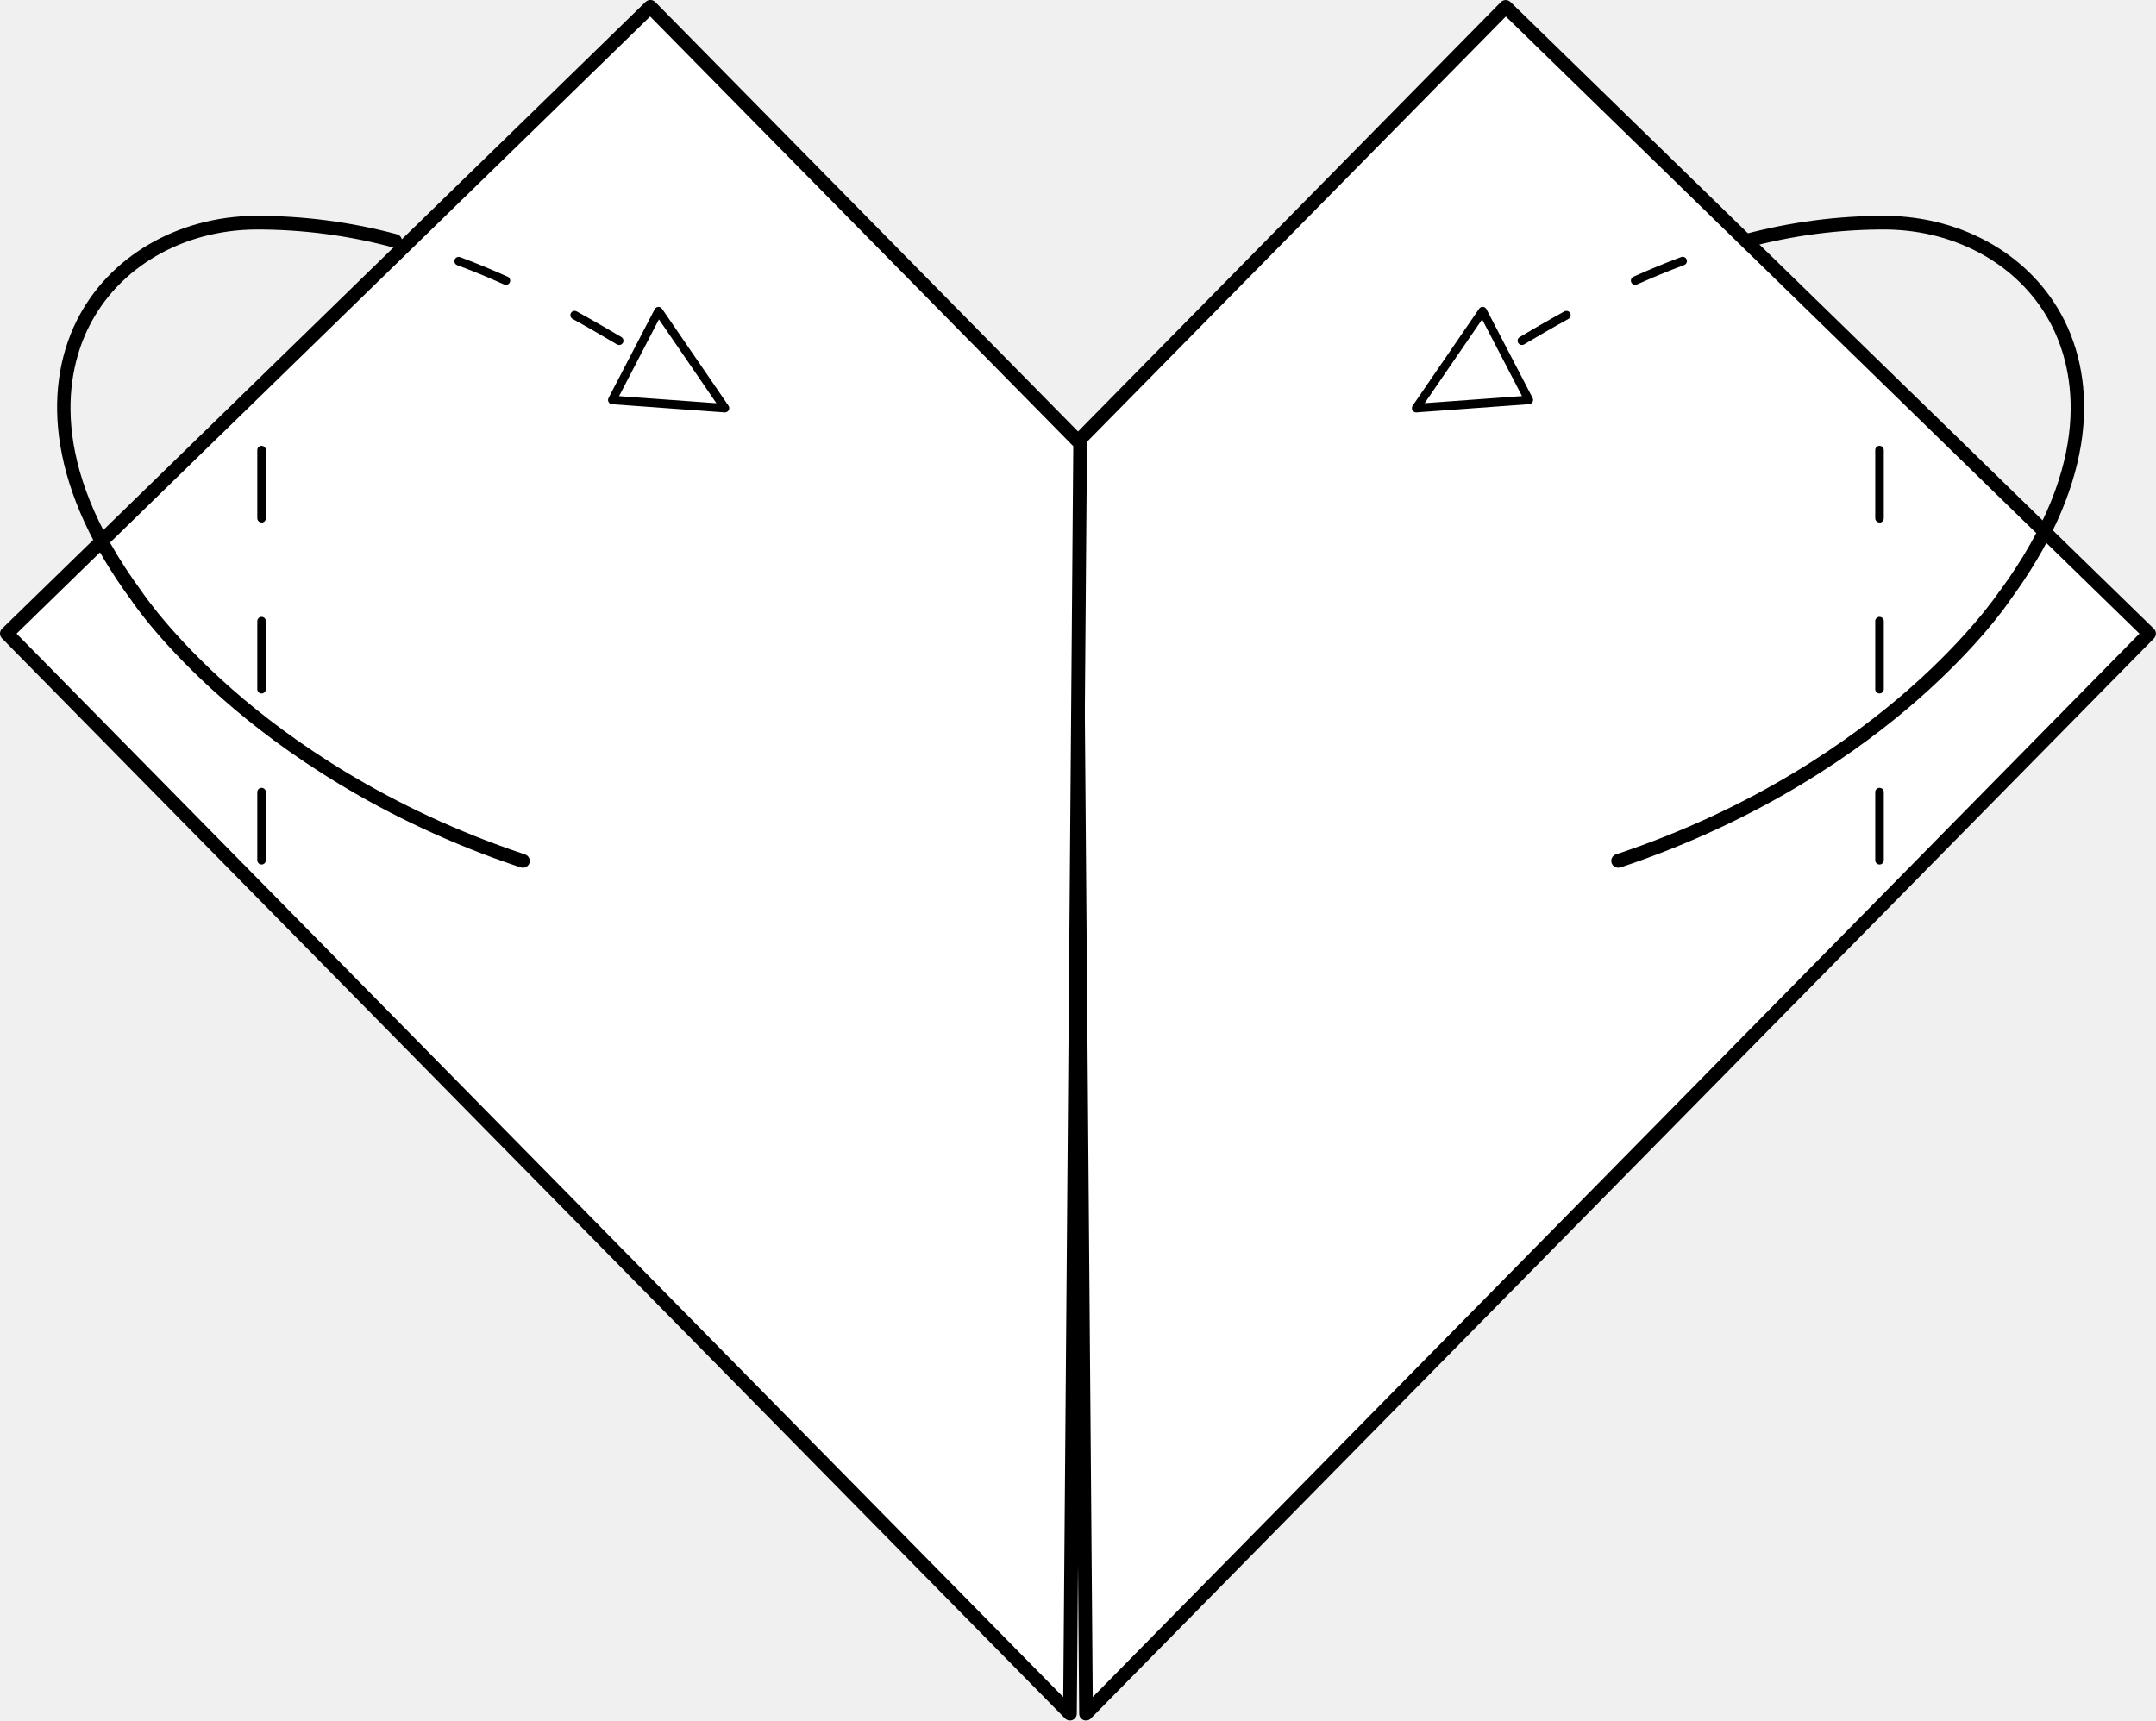
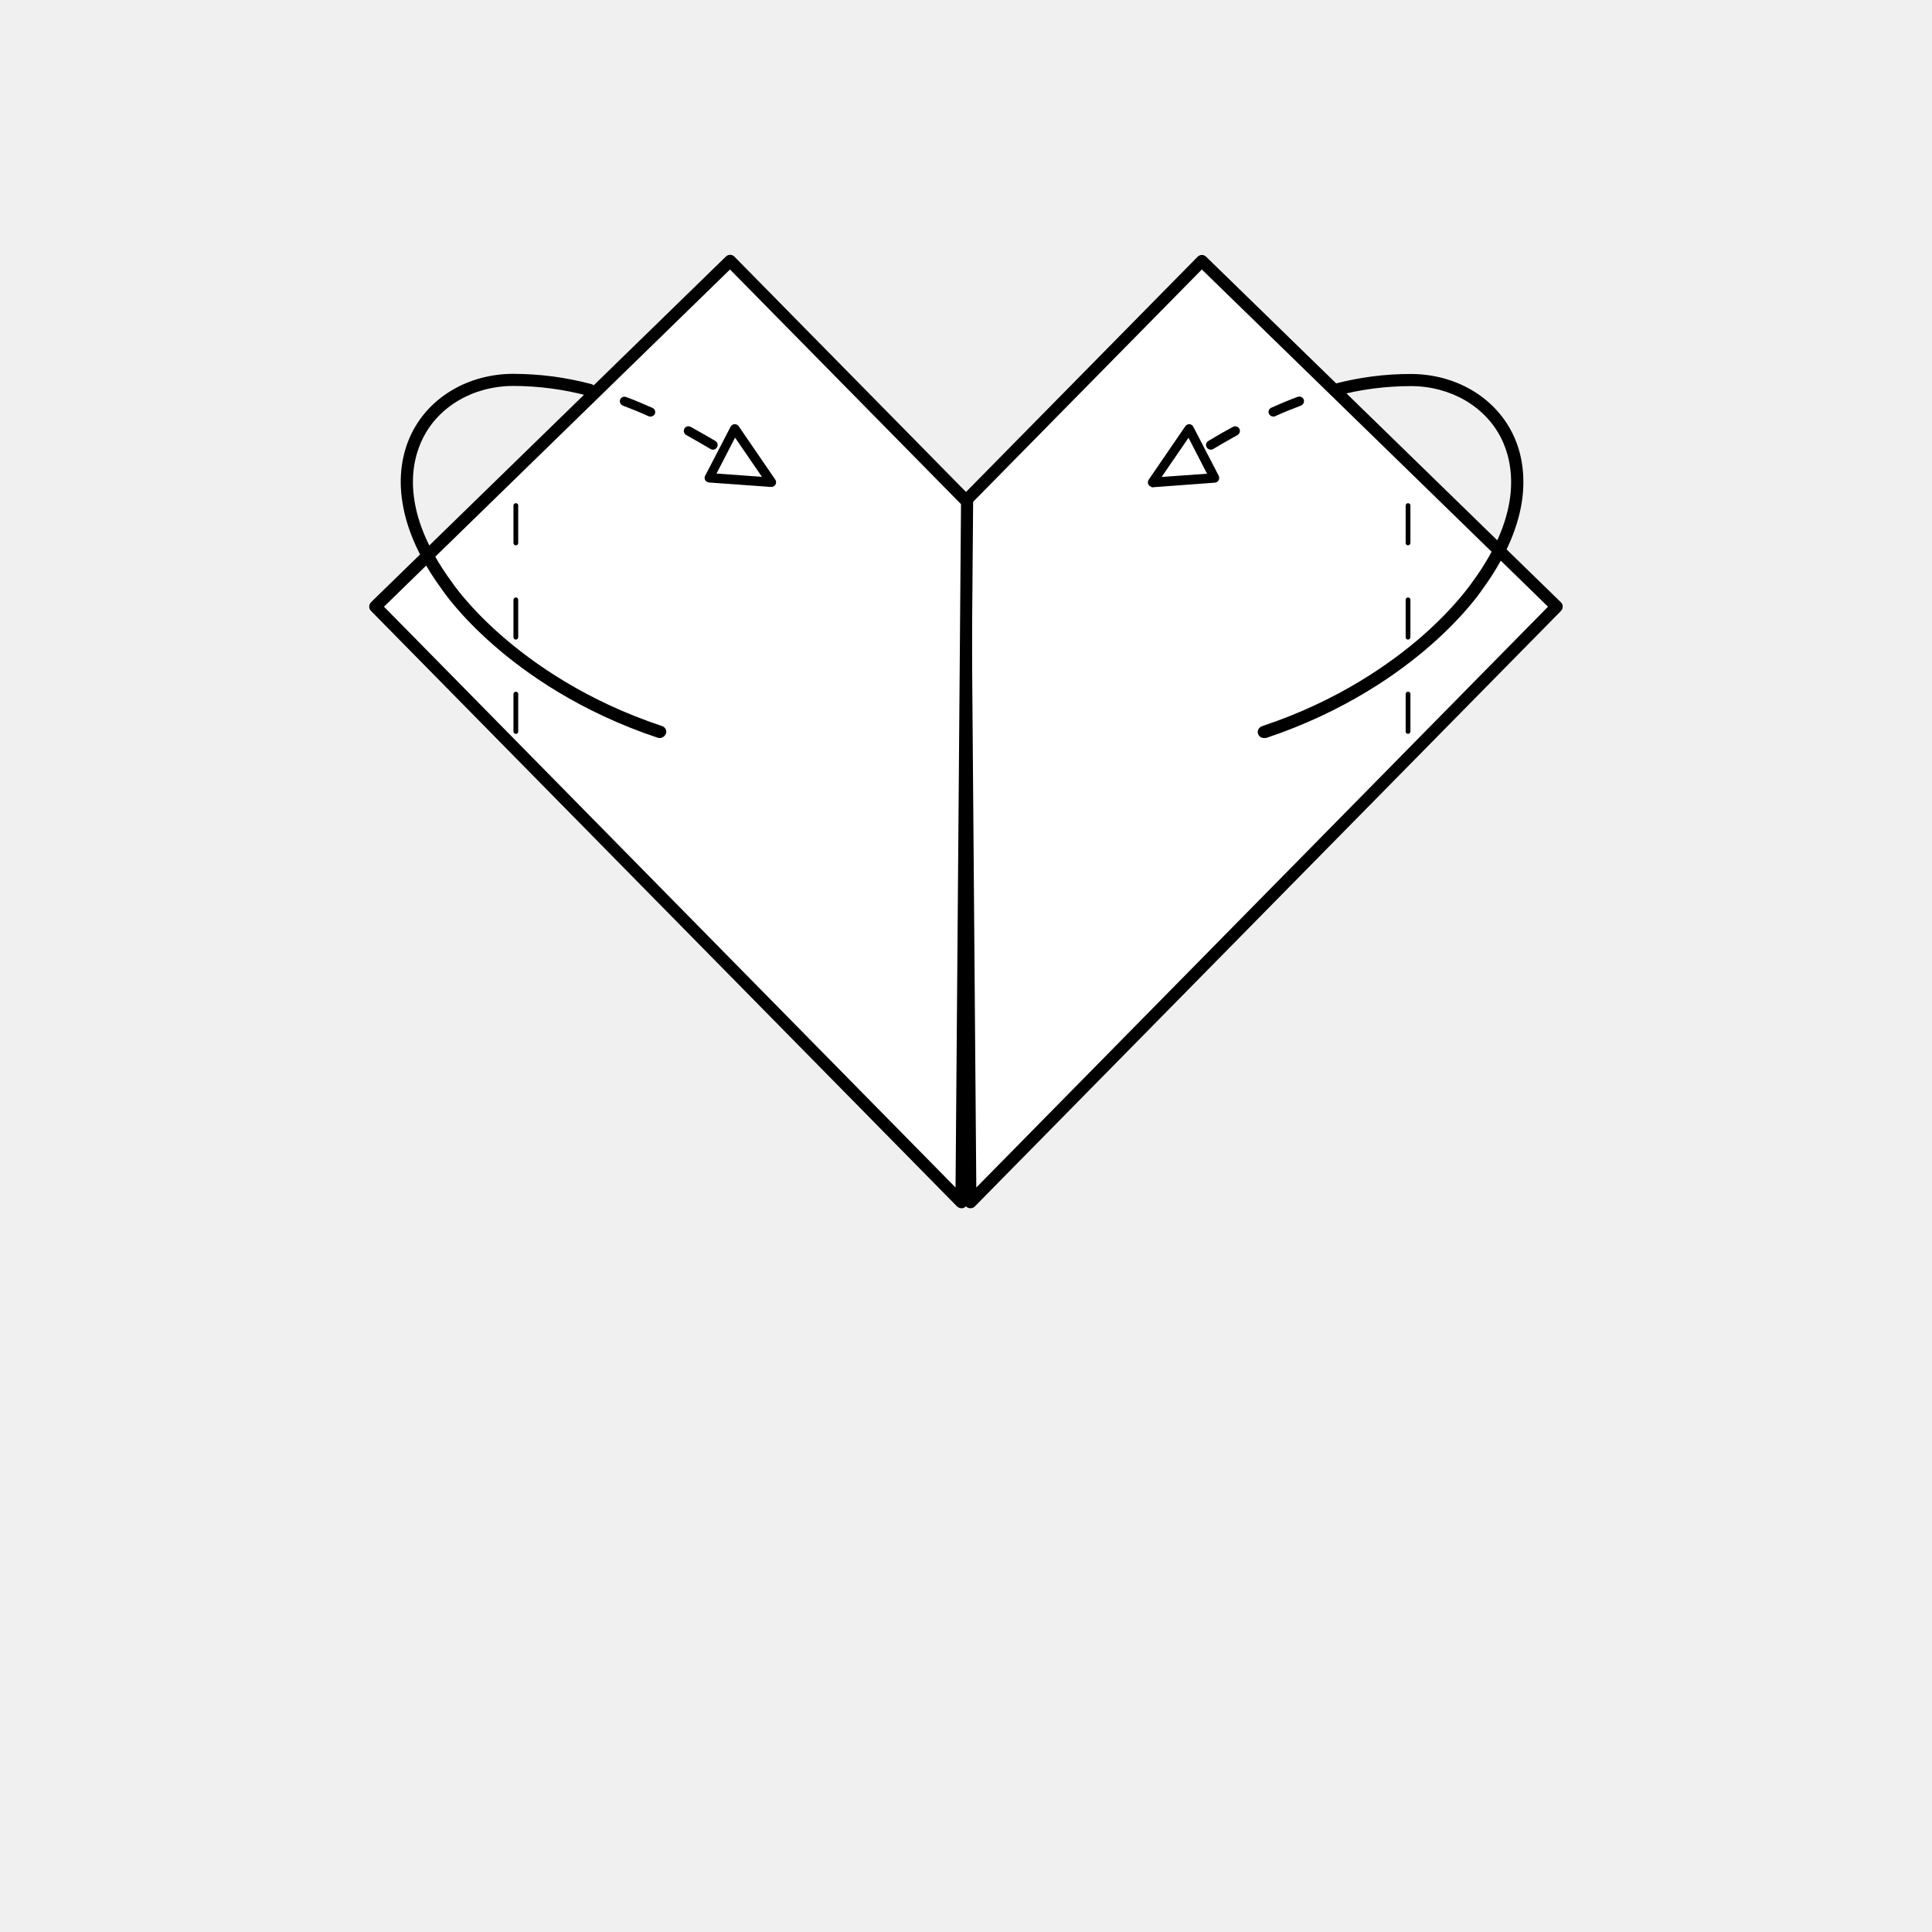
- <svg xmlns="http://www.w3.org/2000/svg" viewBox="0 0 965.21 770.38">
-   <defs>
-     <style>.cls-1{fill:#fff;}</style>
-   </defs>
-   <g id="Layer_2" data-name="Layer 2">
-     <g id="Layer_1-2" data-name="Layer 1">
-       <polygon class="cls-1" points="962.14 283.68 486.2 767.32 481.64 198.54 674.1 3.06 962.14 283.68" />
-       <path d="M486.2,770.38a3,3,0,0,1-3.06-3l-4.56-568.78a3,3,0,0,1,.88-2.17L671.92.91a3.06,3.06,0,0,1,4.32,0l288,280.62a3.05,3.05,0,0,1,.05,4.34L488.38,769.47A3,3,0,0,1,486.2,770.38Zm-1.49-570.6L489.2,759.9,957.8,283.73,674.14,7.38Z" />
-       <polygon class="cls-1" points="3.06 283.68 479 767.32 483.57 198.54 291.11 3.06 3.06 283.68" />
-       <path d="M479,770.38a3.06,3.06,0,0,1-2.19-.91L.88,285.83a3.05,3.05,0,0,1,.05-4.34L289,.87a3.06,3.06,0,0,1,4.32,0L485.75,196.39a3,3,0,0,1,.88,2.17l-4.56,568.78a3.08,3.08,0,0,1-1.92,2.82A3,3,0,0,1,479,770.38ZM7.41,283.73,476,759.9l4.49-560.12L291.06,7.38Z" />
-       <path d="M724.57,388.53a3.06,3.06,0,0,1-1-6c62.16-20.7,105.41-51.51,130.75-73.72,27.48-24.08,40.41-43.51,40.54-43.71L895,265c43.08-58.53,33.37-99.55,23.74-118.79-13.27-26.52-41.85-43.17-74.59-43.44a234.81,234.81,0,0,0-61.68,8.06,3.07,3.07,0,0,1-1.56-5.93,243.31,243.31,0,0,1,63.29-8.26c35.05.29,65.71,18.24,80,46.83,8.17,16.34,10.74,35.65,7.41,55.84C927.92,221.73,917.27,245,900,268.57c-1,1.52-13.91,20.6-41.37,44.7-25.79,22.64-69.81,54-133.06,75.11A3.2,3.2,0,0,1,724.57,388.53Z" />
-       <path d="M681.34,154.48a1.91,1.91,0,0,1-1-3.56c5.6-3.32,12.34-7.28,20-11.48a1.91,1.91,0,1,1,1.84,3.35c-7.58,4.18-14.3,8.12-19.86,11.42A2,2,0,0,1,681.34,154.48Zm50.72-26.92a1.91,1.91,0,0,1-.79-3.66c7.16-3.22,14.34-6.18,21.36-8.8a1.91,1.91,0,0,1,1.33,3.59c-6.93,2.58-14,5.51-21.12,8.7A1.8,1.8,0,0,1,732.06,127.56Z" />
-       <path d="M634,184.67a1.92,1.92,0,0,1-1.58-3l29.77-43.44a1.91,1.91,0,0,1,3.27.2l20.67,39.76a1.91,1.91,0,0,1-1.56,2.79l-50.43,3.68ZM663.53,143l-25.72,37.52,43.57-3.17Z" />
-       <path d="M841.43,387.11a1.92,1.92,0,0,1-1.91-1.92V354.56a1.92,1.92,0,0,1,3.83,0v30.63A1.92,1.92,0,0,1,841.43,387.11Zm0-76.58a1.92,1.92,0,0,1-1.91-1.92V278a1.92,1.92,0,0,1,3.83,0v30.63A1.92,1.92,0,0,1,841.43,310.53Zm0-76.58a1.92,1.92,0,0,1-1.91-1.92V201.4a1.92,1.92,0,0,1,3.83,0V232A1.92,1.92,0,0,1,841.43,234Z" />
-       <path d="M234,388.53a3.27,3.27,0,0,1-1-.15c-63.24-21.07-107.26-52.47-133-75.11-27.46-24.1-40.36-43.18-41.37-44.7-17.32-23.54-28-46.84-31.66-69.26-3.32-20.19-.75-39.5,7.42-55.84,14.31-28.59,45-46.54,80-46.83a242.72,242.72,0,0,1,63.29,8.26,3.06,3.06,0,0,1-1.55,5.93,235.29,235.29,0,0,0-61.68-8.06c-32.74.27-61.32,16.92-74.59,43.44C30.19,165.45,20.47,206.47,63.56,265l.09.13c.13.2,13.06,19.63,40.53,43.71,25.34,22.21,68.6,53,130.76,73.72a3.06,3.06,0,0,1-1,6Z" />
-       <path d="M277.2,154.48a1.93,1.93,0,0,1-1-.27c-5.57-3.3-12.28-7.24-19.87-11.42a1.91,1.91,0,1,1,1.85-3.35c7.63,4.2,14.38,8.16,20,11.48a1.91,1.91,0,0,1,.67,2.62A1.88,1.88,0,0,1,277.2,154.48Zm-50.72-26.92a1.8,1.8,0,0,1-.78-.17c-7.09-3.19-14.19-6.12-21.13-8.7a1.92,1.92,0,0,1,1.34-3.59c7,2.62,14.2,5.58,21.36,8.8a1.91,1.91,0,0,1-.79,3.66Z" />
-       <path d="M324.55,184.67h-.14L274,181a1.9,1.9,0,0,1-1.56-2.79l20.66-39.76a1.91,1.91,0,0,1,3.28-.2l29.77,43.44a1.91,1.91,0,0,1,.08,2A1.93,1.93,0,0,1,324.55,184.67Zm-47.39-7.29,43.56,3.17L295,143Z" />
-       <path d="M117.1,387.11a1.92,1.92,0,0,1-1.91-1.92V354.56a1.92,1.92,0,0,1,3.83,0v30.63A1.92,1.92,0,0,1,117.1,387.11Zm0-76.58a1.92,1.92,0,0,1-1.91-1.92V278a1.92,1.92,0,0,1,3.83,0v30.63A1.92,1.92,0,0,1,117.1,310.53Zm0-76.58a1.92,1.92,0,0,1-1.91-1.92V201.4a1.92,1.92,0,0,1,3.83,0V232A1.92,1.92,0,0,1,117.1,234Z" />
+ <svg xmlns="http://www.w3.org/2000/svg" version="1.1" id="Layer_1" x="0px" y="0px" viewBox="0 0 1260.5 1260.5" style="enable-background:new 0 0 1260.5 1260.5;" xml:space="preserve">
+   <style type="text/css">
+ 	.st0{fill:#FFFFFF;}
+ 	.st1{stroke:#000000;stroke-width:3;stroke-miterlimit:10;}
+ </style>
+   <g id="Layer_2_00000069398347612346417140000001219643764450877626_">
+     <g id="Layer_1-2">
+       <polygon class="st0" points="1015.6,395.7 633.1,784.4 629.4,327.3 784.1,170.2   " />
+       <path class="st1" d="M633.1,786.8c-1.3,0-2.4-1-2.5-2.4l0,0l-3.6-457c0-0.7,0.2-1.3,0.7-1.7l154.7-157.1c1-1,2.5-1,3.5,0    L1017.3,394c1,0.9,1,2.5,0.1,3.5l0,0L634.9,786.1C634.4,786.6,633.8,786.8,633.1,786.8z M631.9,328.3l3.6,450.1l376.6-382.6    l-228-222.1L631.9,328.3z" />
+       <polygon class="st0" points="244.9,395.7 627.3,784.4 631,327.3 476.3,170.2   " />
+       <path class="st1" d="M627.3,786.8c-0.7,0-1.3-0.3-1.8-0.7L243.1,397.5c-1-1-0.9-2.5,0-3.5l0,0l231.5-225.5c1-1,2.5-1,3.5,0    l154.6,157.1c0.5,0.5,0.7,1.1,0.7,1.7l-3.7,457.1c0,1-0.6,1.9-1.5,2.3C628,786.8,627.6,786.8,627.3,786.8z M248.4,395.8    l376.5,382.6l3.6-450.1L476.3,173.7L248.4,395.8z" />
+       <path class="st1" d="M824.7,480c-1.4,0.1-2.5-1-2.6-2.3c-0.1-1.1,0.7-2.2,1.8-2.5c50-16.6,84.7-41.4,105.1-59.2    c22.1-19.4,32.5-35,32.6-35.1l0.1-0.1c34.6-47,26.8-80,19.1-95.5c-10.7-21.3-33.6-34.7-59.9-34.9c-16.7,0-33.4,2.1-49.6,6.5    c-1.3,0.3-2.6-0.6-2.9-1.9c-0.3-1.2,0.5-2.5,1.7-2.9c16.6-4.4,33.7-6.7,50.9-6.6c28.2,0.2,52.8,14.7,64.3,37.6    c6.6,13.1,8.6,28.6,6,44.9c-3,18-11.5,36.7-25.4,55.7c-0.8,1.2-11.2,16.6-33.2,35.9C912,437.8,876.6,463,825.8,480    C825.2,479.9,824.9,480,824.7,480z" />
+       <path class="st1" d="M789.9,291.9c-0.8,0-1.5-0.7-1.6-1.5c0-0.6,0.3-1.1,0.8-1.4c4.5-2.7,9.9-5.9,16.1-9.2    c0.7-0.4,1.7-0.1,2.1,0.6s0.1,1.7-0.6,2.1c-6.1,3.4-11.5,6.5-16,9.2C790.5,291.8,790.2,291.9,789.9,291.9z M830.7,270.3    c-0.8,0-1.5-0.7-1.6-1.5c0-0.6,0.4-1.2,0.9-1.4c5.8-2.6,11.5-5,17.2-7.1c0.8-0.3,1.7,0.1,2,0.9s-0.1,1.7-0.9,2l0,0    c-5.6,2.1-11.3,4.4-17,7C831.1,270.2,830.9,270.3,830.7,270.3L830.7,270.3z" />
+       <path class="st1" d="M751.9,316.2c-0.9,0-1.5-0.7-1.5-1.5c0-0.3,0.1-0.6,0.3-0.9l23.9-34.9c0.5-0.7,1.4-0.9,2.1-0.4    c0.2,0.1,0.4,0.3,0.5,0.6l16.6,32c0.4,0.8,0.1,1.7-0.6,2.1c-0.2,0.1-0.4,0.2-0.6,0.2l-40.5,3L751.9,316.2z M775.6,282.7    l-20.7,30.2l35-2.5L775.6,282.7z" />
+       <path d="M918.6,478.8c-0.8,0-1.5-0.7-1.5-1.5v-24.6c0.1-0.8,0.8-1.5,1.7-1.4c0.8,0.1,1.4,0.7,1.4,1.4v24.6    C920.1,478.2,919.4,478.8,918.6,478.8L918.6,478.8z M918.6,417.3c-0.8,0-1.5-0.7-1.5-1.5v-24.6c0.1-0.8,0.8-1.5,1.7-1.4    c0.8,0.1,1.4,0.7,1.4,1.4v24.6C920.1,416.6,919.4,417.3,918.6,417.3L918.6,417.3z M918.6,355.8c-0.8,0-1.5-0.7-1.5-1.5v-24.6    c0.1-0.8,0.8-1.5,1.7-1.4c0.8,0.1,1.4,0.7,1.4,1.4v24.6C920.1,355.1,919.5,355.8,918.6,355.8L918.6,355.8L918.6,355.8z" />
+       <path class="st1" d="M430.4,480c-0.3,0-0.5,0-0.8-0.1c-50.8-16.9-86.2-42.2-106.9-60.4c-22.1-19.4-32.4-34.7-33.2-35.9    c-13.9-18.9-22.5-37.6-25.4-55.7c-2.7-16.2-0.6-31.7,6-44.9c11.5-23,36.2-37.4,64.3-37.6c17.2,0,34.3,2.2,50.9,6.6    c1.3,0.3,2.1,1.7,1.8,3c-0.3,1.3-1.7,2.1-3,1.8l0,0c-16.2-4.3-32.8-6.5-49.6-6.5c-26.3,0.2-49.3,13.6-59.9,34.9    c-7.8,15.5-15.6,48.4,19,95.5l0.1,0.1c0.1,0.2,10.5,15.8,32.6,35.1c20.4,17.8,55.1,42.6,105.1,59.2c1.3,0.4,2.1,1.7,1.7,3    C432.6,479.3,431.5,480.1,430.4,480L430.4,480z" />
+       <path class="st1" d="M465.2,291.9c-0.3,0-0.6-0.1-0.8-0.2c-4.5-2.7-9.9-5.8-16-9.2c-0.7-0.4-1-1.3-0.6-2.1s1.3-1,2.1-0.6    c6.1,3.4,11.6,6.6,16.1,9.2c0.7,0.4,1,1.4,0.5,2.1l0,0C466.2,291.6,465.7,291.9,465.2,291.9z M424.4,270.3c-0.2,0-0.4,0-0.6-0.1    c-5.7-2.6-11.4-4.9-17-7c-0.8-0.3-1.1-1.3-0.8-2c0.3-0.7,1.1-1.1,1.9-0.8c5.6,2.1,11.4,4.5,17.2,7.1c0.8,0.3,1.1,1.2,0.8,2    C425.6,269.9,425,270.3,424.4,270.3L424.4,270.3z" />
+       <path class="st1" d="M503.2,316.2h-0.1l-40.5-2.9c-0.8-0.1-1.5-0.8-1.4-1.6c0-0.2,0.1-0.4,0.2-0.6l16.6-32    c0.4-0.8,1.3-1.1,2.1-0.7c0.2,0.1,0.4,0.3,0.6,0.5l23.9,34.9c0.3,0.5,0.3,1.1,0.1,1.6C504.3,315.9,503.8,316.2,503.2,316.2z     M465.1,310.3l35,2.5l-20.7-30.2L465.1,310.3z" />
+       <path d="M336.5,478.8c-0.8,0-1.5-0.7-1.5-1.5v-24.6c0.1-0.8,0.8-1.5,1.7-1.4c0.8,0.1,1.4,0.7,1.4,1.4v24.6    C338.1,478.2,337.4,478.8,336.5,478.8z M336.5,417.3c-0.8,0-1.5-0.7-1.5-1.5v-24.6c0.1-0.8,0.8-1.5,1.7-1.4    c0.8,0.1,1.4,0.7,1.4,1.4v24.6C338,416.6,337.4,417.3,336.5,417.3L336.5,417.3z M336.5,355.8c-0.8,0-1.5-0.7-1.5-1.5v-24.6    c0.1-0.8,0.8-1.5,1.7-1.4c0.8,0.1,1.4,0.7,1.4,1.4v24.6C338.1,355.1,337.4,355.8,336.5,355.8C336.6,355.8,336.5,355.8,336.5,355.8    L336.5,355.8z" />
    </g>
  </g>
</svg>
